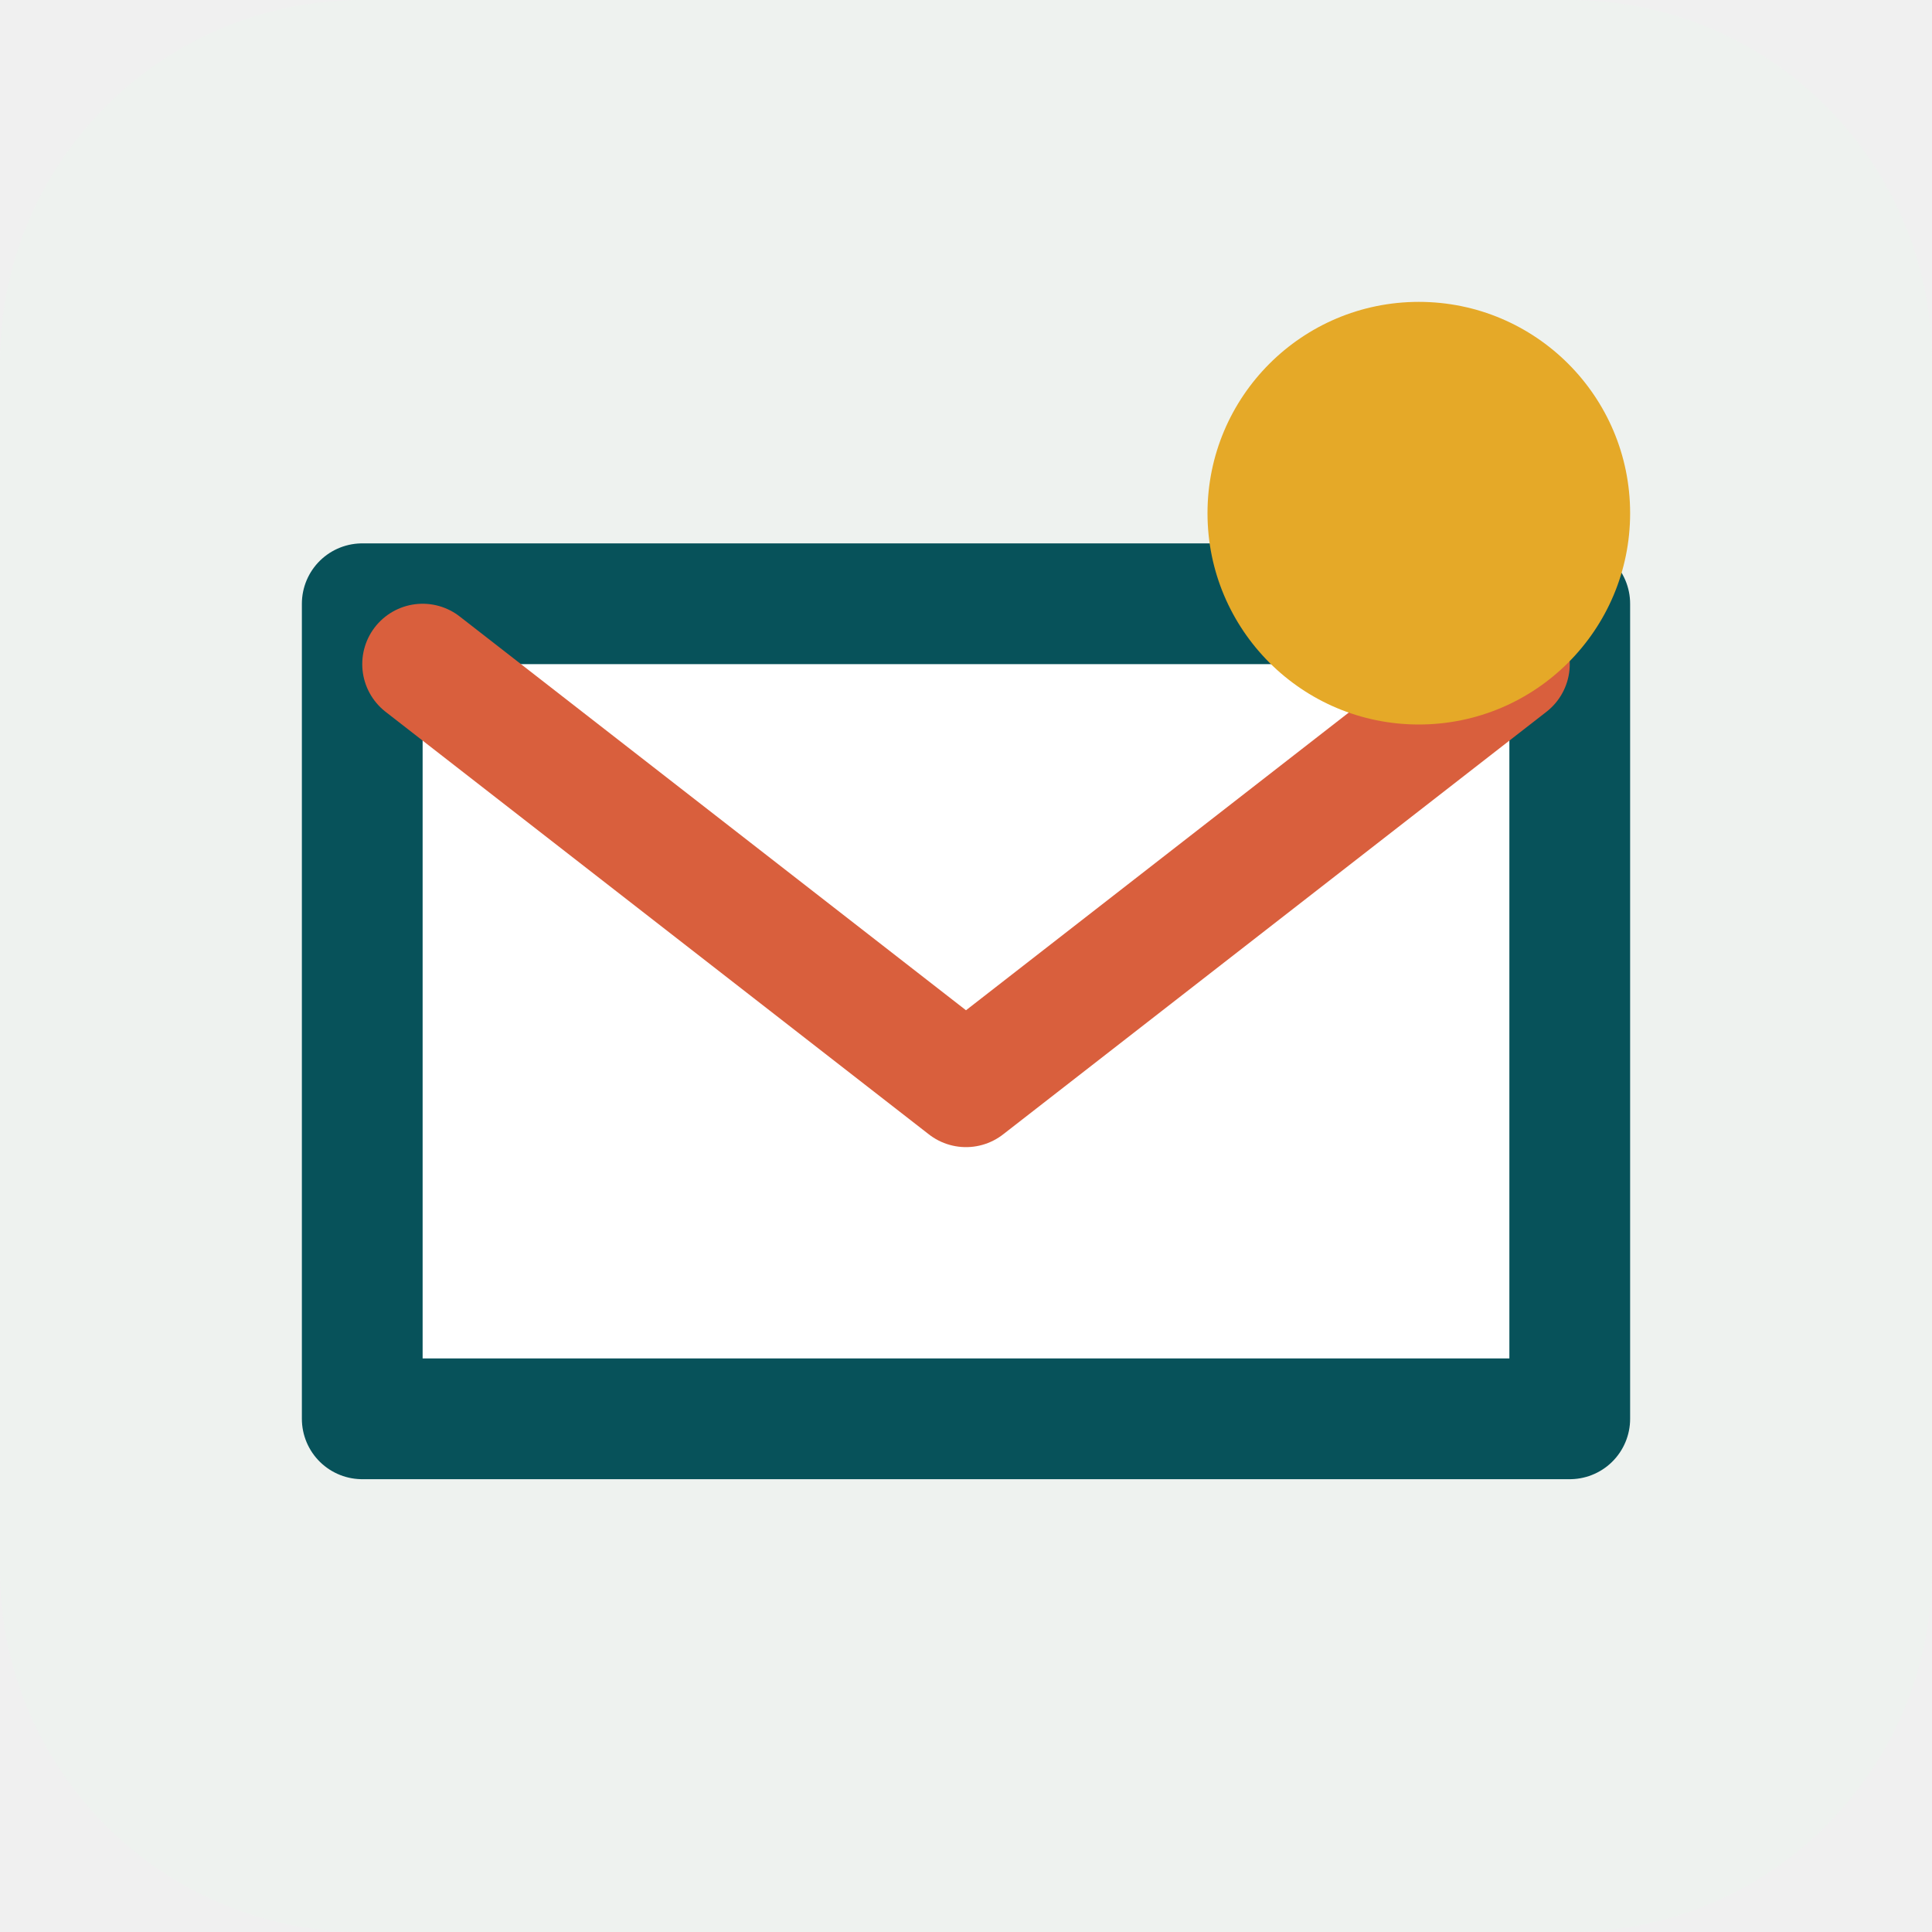
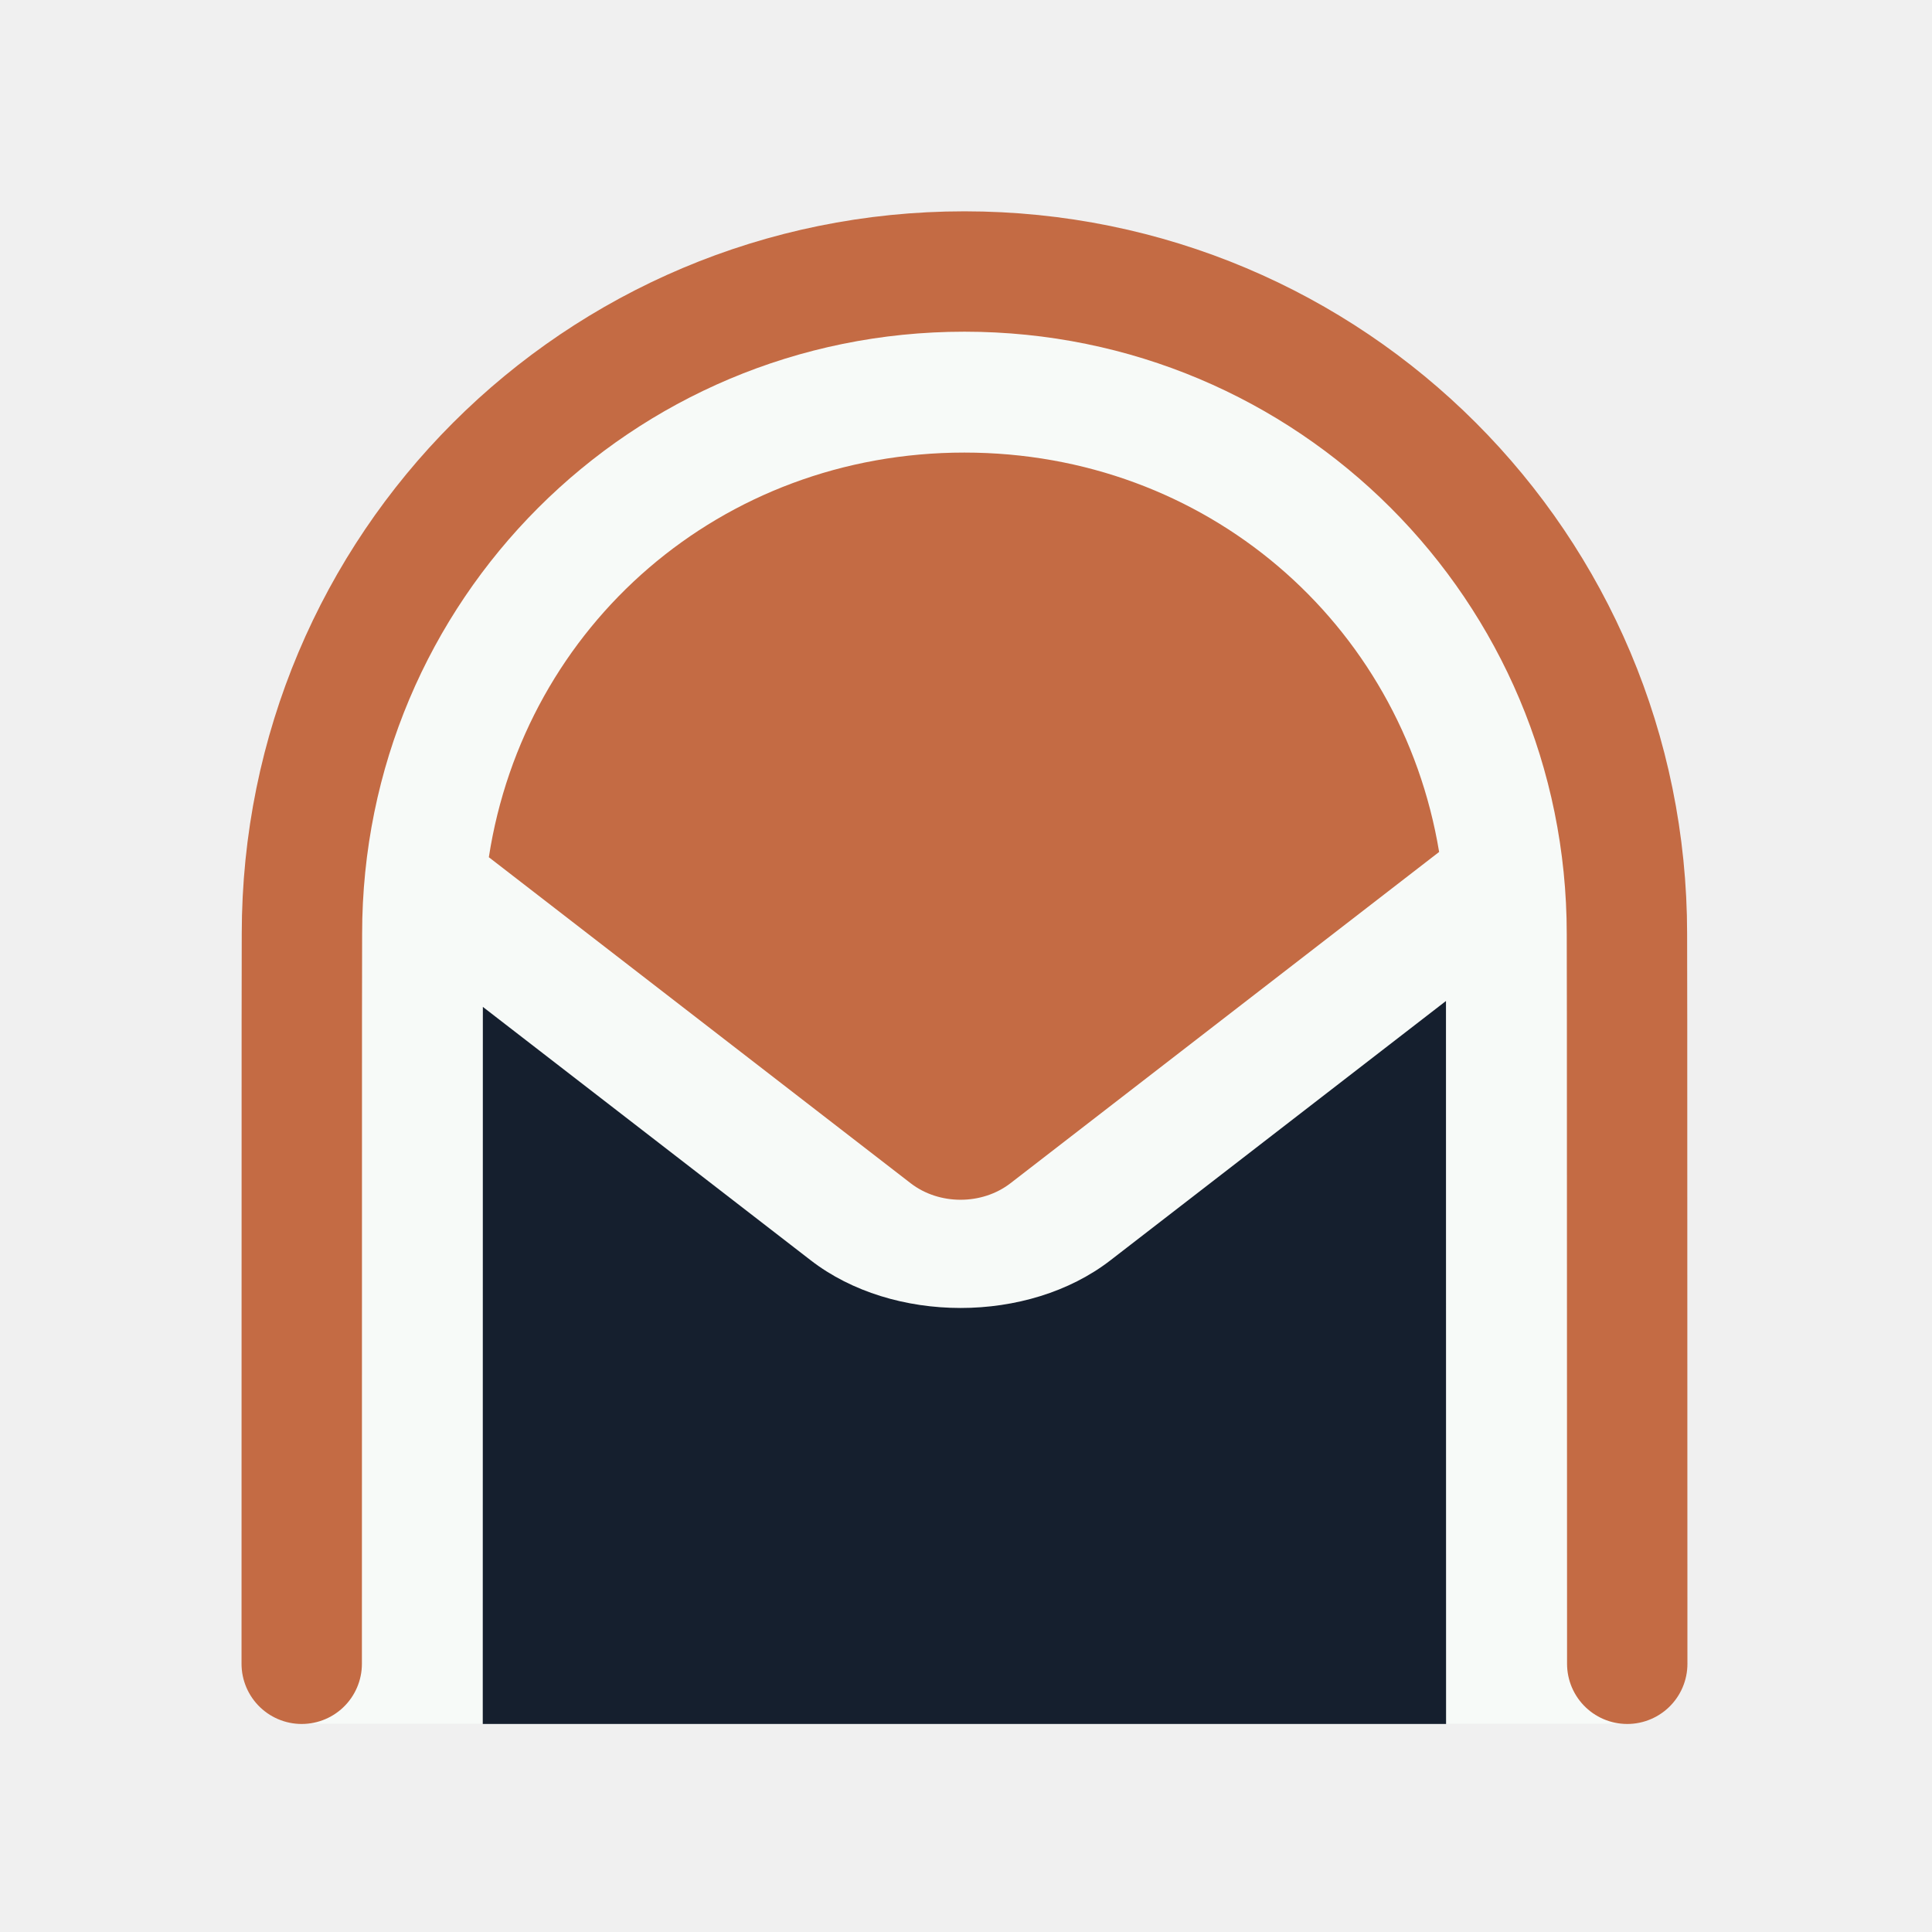
<svg xmlns="http://www.w3.org/2000/svg" viewBox="0 0 128 128">
-   <rect width="128" height="128" rx="24" fill="#eef2ef" />
-   <path d="M24 40h80v54H24z" fill="#fff" stroke="#07525a" stroke-width="8" stroke-linejoin="round" />
-   <path d="m28 44 36 28 36-28" fill="none" stroke="#d95f3d" stroke-width="8" stroke-linecap="round" stroke-linejoin="round" />
-   <circle cx="94" cy="34" r="14" fill="#e5a928" />
+   <g transform="translate(16 14) scale(1.45)">
+     <g transform="translate(509.9944 175.9004)">
+       <path fill="#f7faf8" d="m-446.678-106.797-.008-32.187v-.002l-.006-3.893c0-16.757-13.514-30.271-30.271-30.271h.001c-16.757 0-30.271 13.514-30.271 30.271l-.006 3.893v.002l-.004 32.187" />
+       <path fill="none" stroke="#c46b44" stroke-width="5.5" stroke-linecap="round" d="m-446.678-109.535-.008-29.449v-.002l-.006-3.893c0-16.757-13.514-30.271-30.271-30.271h.001c-16.757 0-30.271 13.514-30.271 30.271l-.006 3.893v.002l-.004 29.449" />
+       <path fill="#151f2e" d="m-454.96-139.819-15.337 11.853c-3.751 2.899-9.933 2.898-13.684-.001l-14.985-11.582-.001.568-.004 32.195h44.015l-.004-32.193z" />
+       <path fill="#c46b44" d="m-476.963-164.877c-11.12 0-20.092 7.892-21.73 18.489l19.273 14.896c1.303 1.007 3.258 1.007 4.561 0l19.586-15.137c-1.736-10.476-10.654-18.248-21.69-18.248z" />
+     </g>
+   </g>
</svg>
